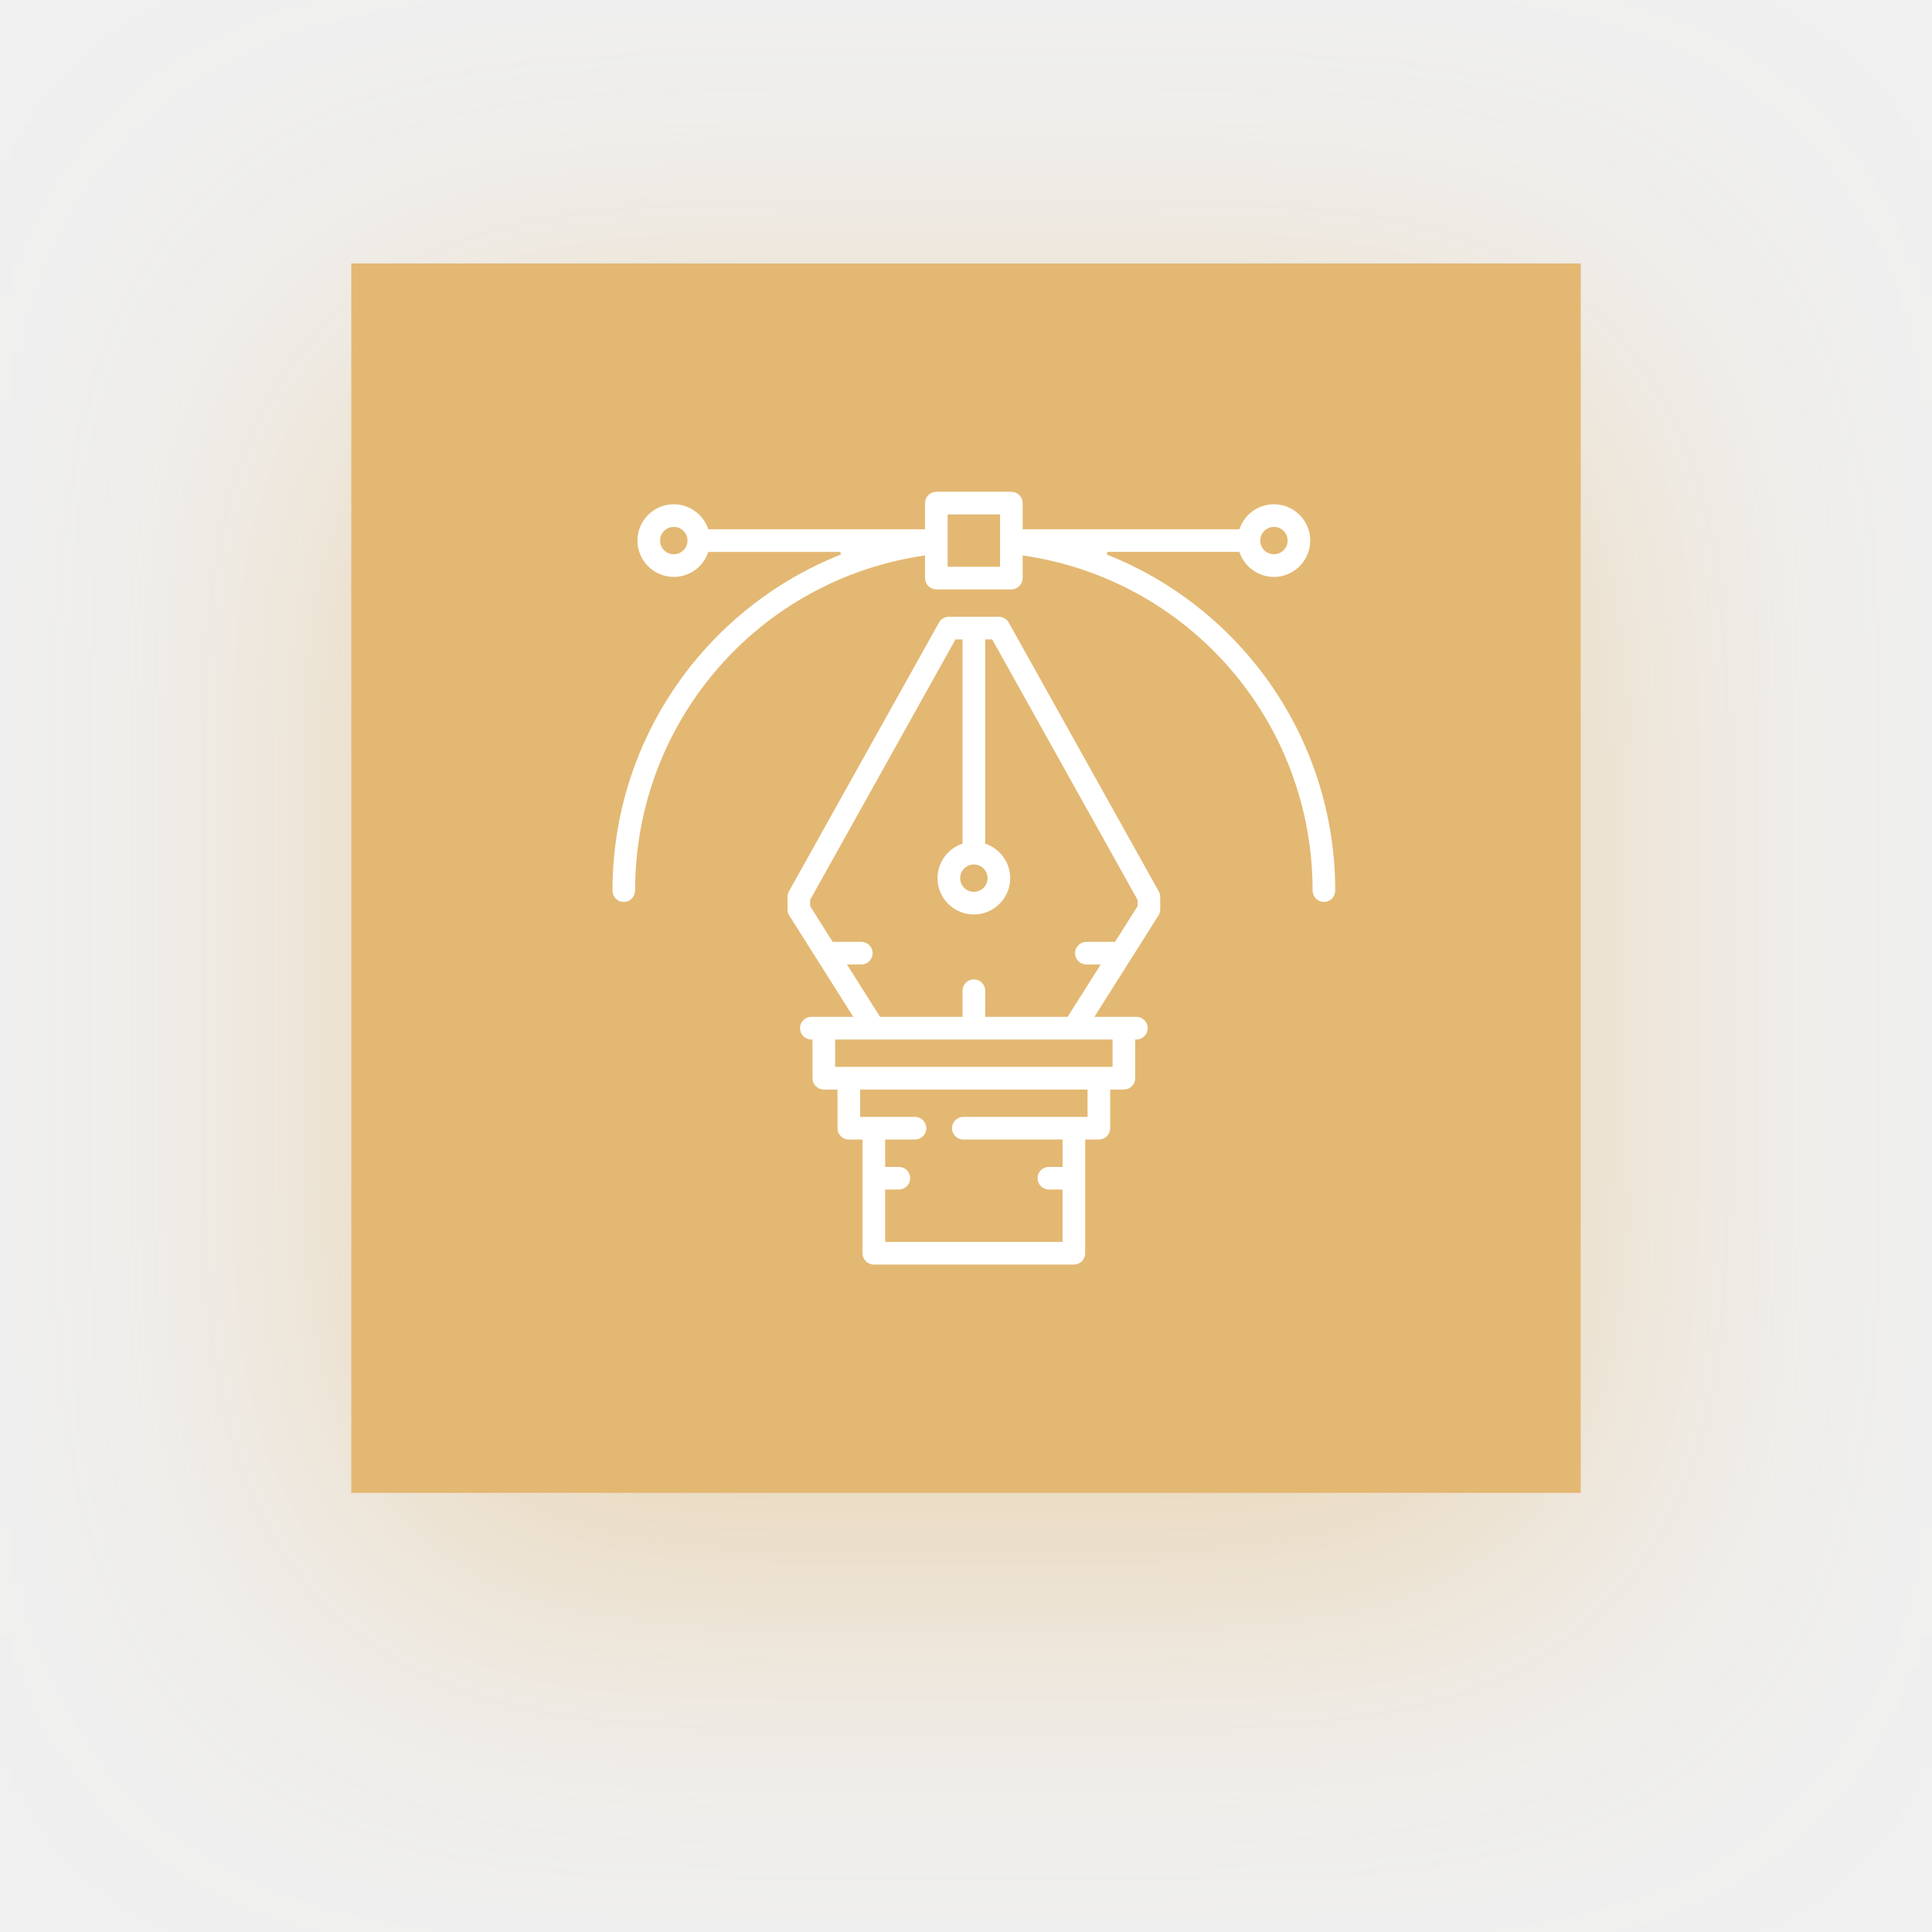
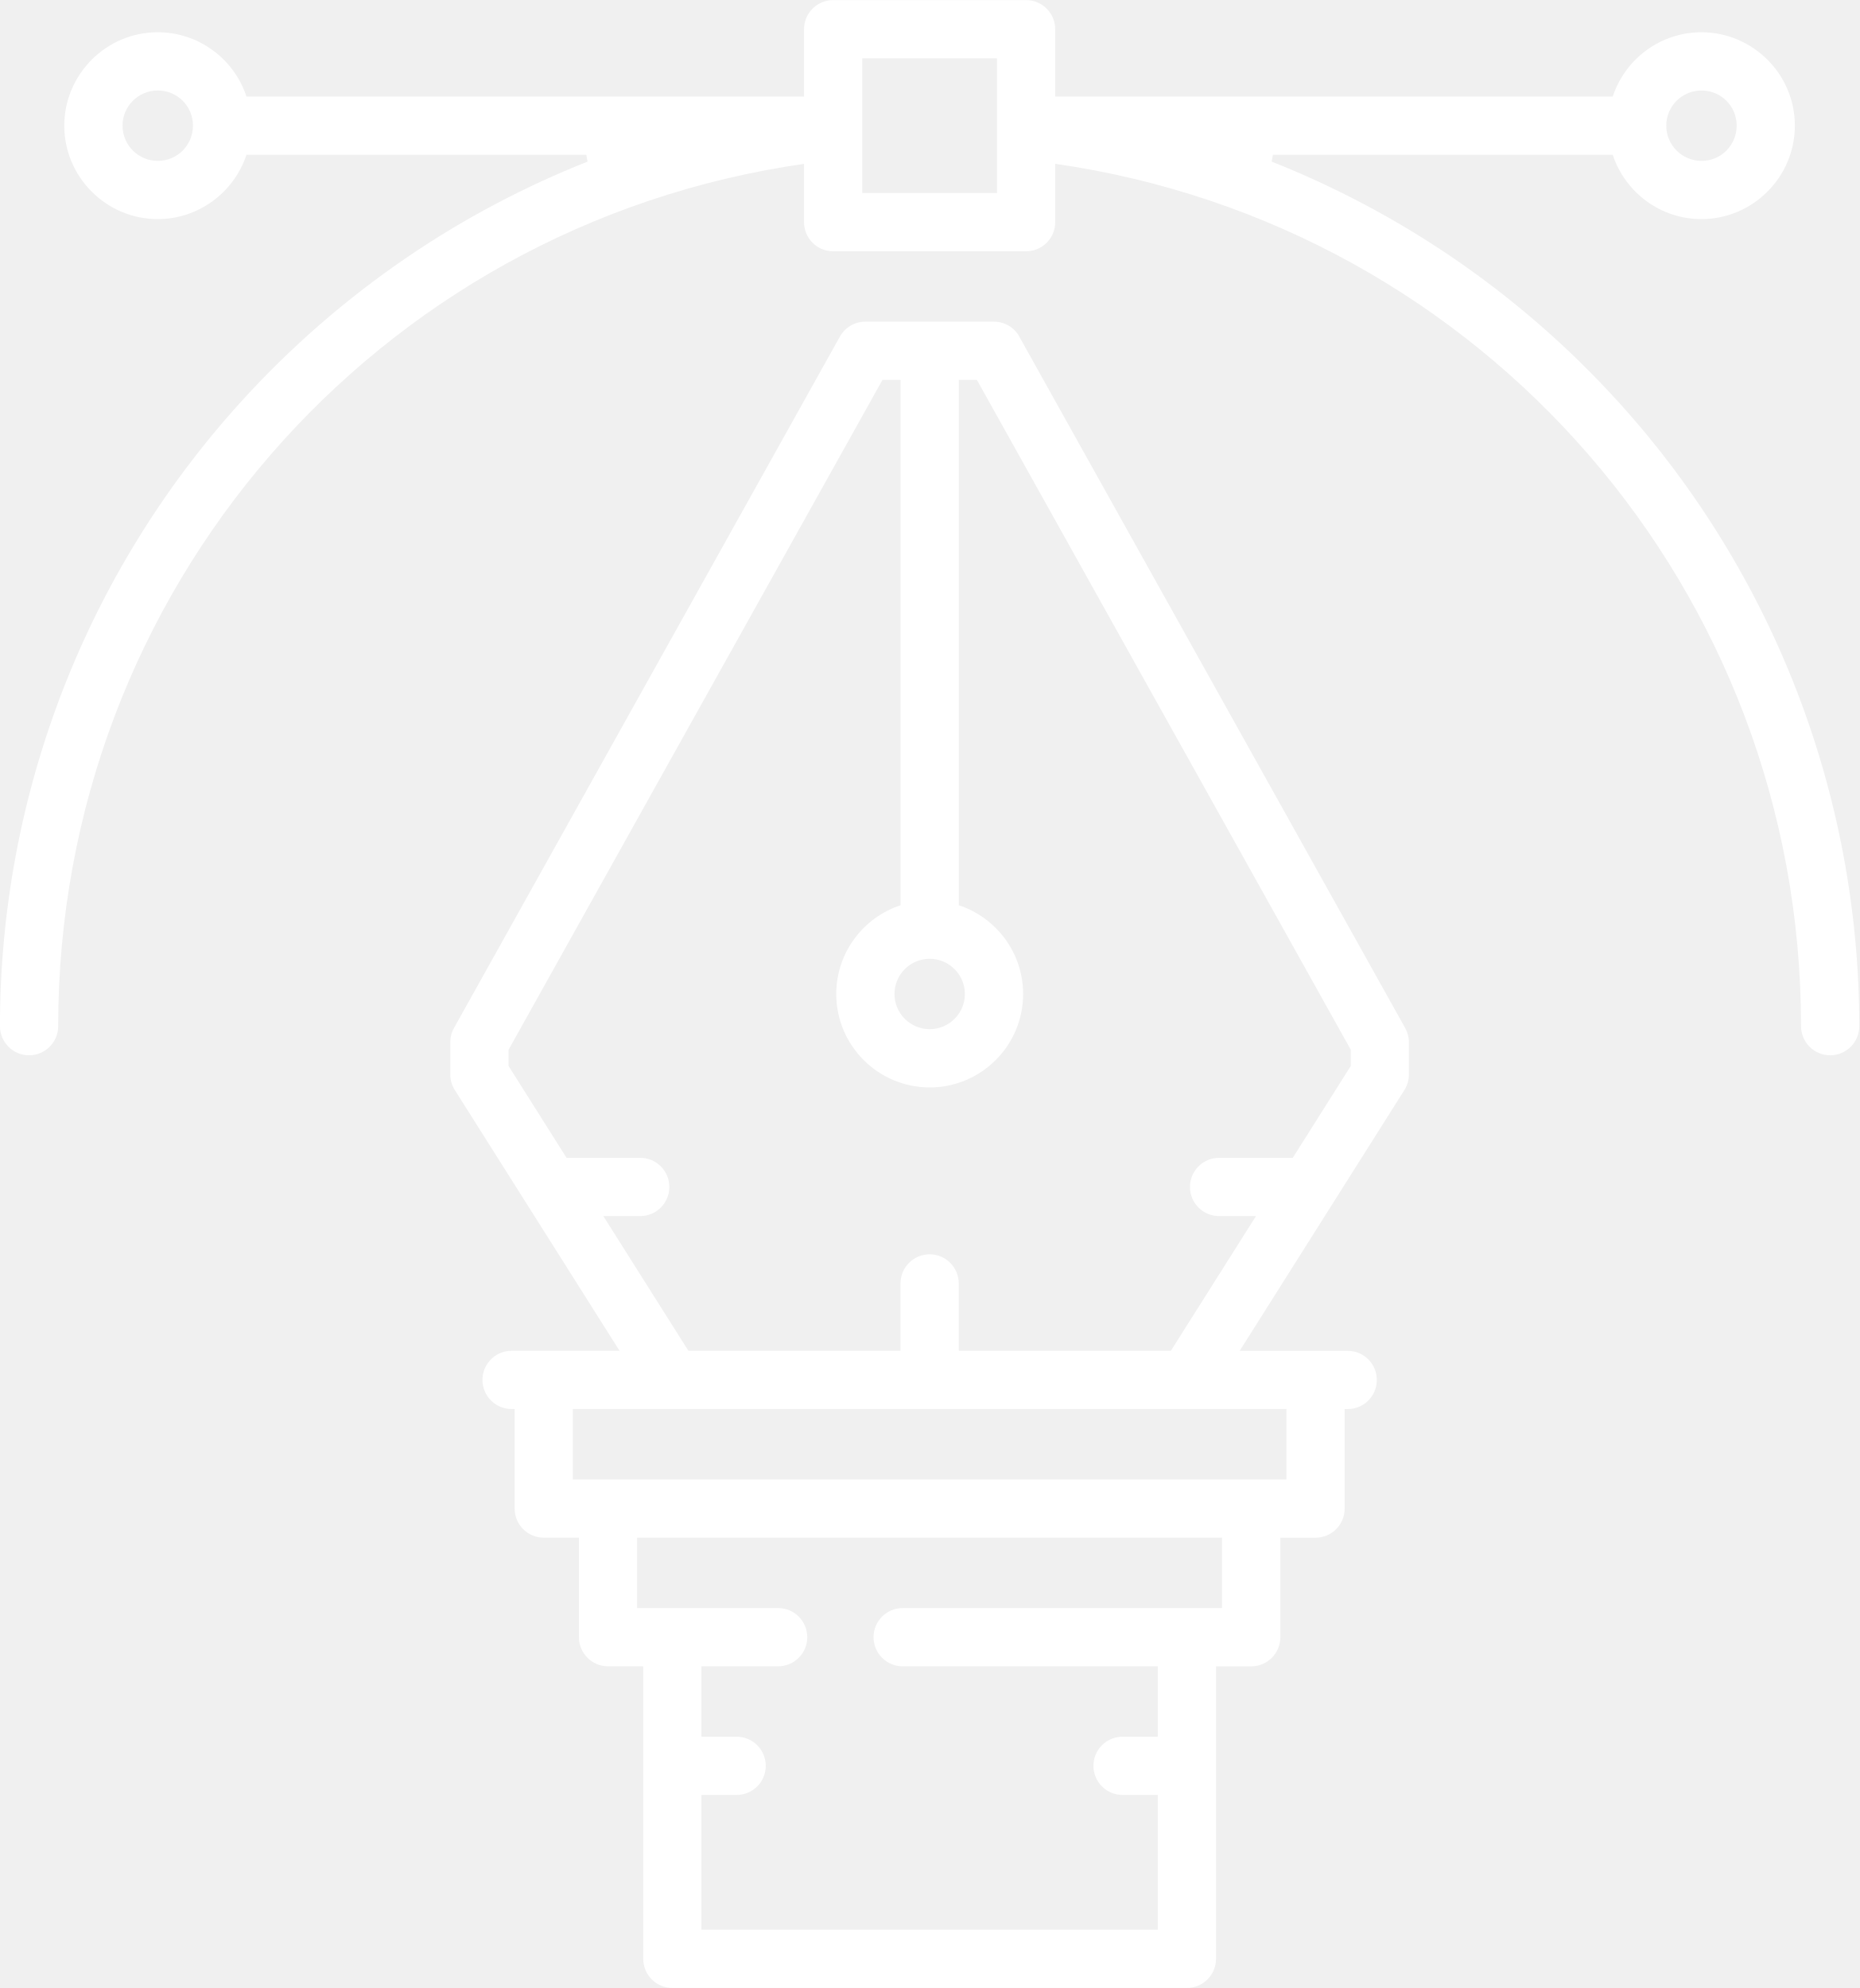
- <svg xmlns="http://www.w3.org/2000/svg" width="110" height="110" viewBox="0 0 110 110" fill="none">
-   <g filter="url(#filter0_d)">
-     <rect x="20" y="14.999" width="70" height="70" fill="#E3B873" />
+ <svg xmlns="http://www.w3.org/2000/svg" xml:space="preserve" width="10.888mm" height="11.642mm" version="1.1" style="shape-rendering:geometricPrecision; text-rendering:geometricPrecision; image-rendering:optimizeQuality; fill-rule:evenodd; clip-rule:evenodd" viewBox="0 0 418.28 447.22">
+   <defs>
+     <style type="text/css">
+    
+     .fil0 {fill:white}
+    
+   </style>
+   </defs>
+   <g id="Layer_x0020_1">
+     <path class="fil0" d="M286.37 34.81l-0.28 1.54c14.19,5.62 27.74,12.79 40.41,21.39 13.74,9.33 26.43,20.34 37.76,32.86 17.41,19.24 30.91,41.33 40.06,65.1 9.15,23.78 13.96,49.23 13.96,75.15 0,1.81 -0.74,3.45 -1.92,4.63 -1.18,1.18 -2.83,1.92 -4.63,1.92 -1.8,0 -3.45,-0.74 -4.63,-1.92 -1.18,-1.18 -1.92,-2.83 -1.92,-4.63 0,-48.95 -17.84,-93.94 -47.67,-128.42 -29.93,-34.6 -71.95,-58.67 -120.11,-65.59l-0.01 13.13c0,1.81 -0.74,3.45 -1.92,4.63 -1.18,1.18 -2.83,1.92 -4.63,1.92l-43.41 0c-1.8,0 -3.45,-0.74 -4.63,-1.92 -1.18,-1.18 -1.92,-2.83 -1.92,-4.63l0 -13.12c-48.17,6.91 -90.19,30.97 -120.12,65.58 -29.82,34.48 -47.67,79.47 -47.67,128.42 0,1.81 -0.74,3.45 -1.92,4.63 -1.18,1.18 -2.83,1.92 -4.63,1.92 -1.8,0 -3.45,-0.74 -4.63,-1.92 -1.18,-1.18 -1.92,-2.83 -1.92,-4.63 0,-25.93 4.81,-51.37 13.96,-75.15 9.15,-23.77 22.65,-45.85 40.06,-65.1 11.33,-12.52 24.03,-23.53 37.76,-32.86 12.67,-8.61 26.22,-15.77 40.41,-21.39l-0.28 -1.54 -76.45 0c-1.41,4.25 -4.14,7.91 -7.67,10.47 -3.47,2.51 -7.73,4 -12.3,4 -5.77,0 -11.04,-2.36 -14.84,-6.18 -3.81,-3.79 -6.18,-9.05 -6.18,-14.84 0,-5.77 2.37,-11.03 6.17,-14.84 3.8,-3.82 9.07,-6.18 14.86,-6.18 4.58,0 8.84,1.49 12.3,4 3.54,2.56 6.26,6.22 7.66,10.48l125.43 0 0 -15.16c0,-1.81 0.74,-3.45 1.92,-4.63 1.18,-1.18 2.83,-1.92 4.63,-1.92l43.41 0c1.8,0 3.45,0.74 4.63,1.92 1.18,1.18 1.92,2.82 1.92,4.63l0 15.15 125.42 0c1.41,-4.25 4.13,-7.91 7.66,-10.47 3.47,-2.51 7.73,-4 12.3,-4 5.77,0 11.03,2.37 14.84,6.17 3.82,3.8 6.18,9.06 6.18,14.85 0,5.77 -2.36,11.04 -6.18,14.84 -3.79,3.81 -9.05,6.18 -14.84,6.18 -4.58,0 -8.83,-1.48 -12.3,-4 -3.53,-2.56 -6.25,-6.22 -7.66,-10.47l-76.46 0zm-57.04 40.9c-1.16,-2.07 -3.34,-3.36 -5.72,-3.36l-28.94 0c-2.37,0 -4.56,1.28 -5.72,3.36l-86.82 155.56c-0.55,0.98 -0.83,2.07 -0.83,3.19l0 7.24c0,1.24 0.35,2.45 1.01,3.5l37.07 58.68 -24.29 0c-3.61,0 -6.55,2.93 -6.55,6.55 0,3.61 2.93,6.55 6.55,6.55l0.69 0 0 22.39c0,3.62 2.93,6.55 6.55,6.55l7.91 0 0 22.39c0,3.61 2.93,6.55 6.55,6.55l7.92 0 0 22.37 0 0.03 0 0.03 0 43.38c0,3.62 2.93,6.55 6.55,6.55l115.76 0c3.61,0 6.55,-2.93 6.55,-6.55l0 -65.8 7.92 0c3.61,0 6.55,-2.93 6.55,-6.55l0 -22.39 7.92 0c3.61,0 6.55,-2.93 6.55,-6.55l0 -22.39 0.68 0c3.62,0 6.55,-2.93 6.55,-6.55 0,-3.62 -2.93,-6.55 -6.55,-6.55l-7.22 0c-0.01,0 -0.01,0 -0.02,0 -0.01,0 -0.01,0 -0.02,0l-17.04 0 37.06 -58.68c0.66,-1.05 1.01,-2.26 1.01,-3.5l0 -7.24c0,-1.12 -0.29,-2.22 -0.83,-3.19l-86.82 -155.56zm-20.18 139.98c4.36,0 7.92,3.55 7.92,7.92 0,4.36 -3.55,7.91 -7.92,7.91 -4.37,0 -7.92,-3.55 -7.92,-7.91 0,-4.37 3.55,-7.92 7.92,-7.92zm65.79 146.07l-71.87 0c-3.62,0 -6.55,2.93 -6.55,6.55 0,3.62 2.93,6.55 6.55,6.55l57.4 0 0 15.84 -7.93 0c-3.61,0 -6.55,2.93 -6.55,6.55 0,3.62 2.93,6.55 6.55,6.55l7.92 0 0 30.31 -102.66 0 0 -30.31 7.92 0c3.62,0 6.55,-2.93 6.55,-6.55 0,-3.62 -2.93,-6.55 -6.55,-6.55l-7.92 0 0 -15.84 17.26 0c3.62,0 6.55,-2.93 6.55,-6.55 0,-3.61 -2.93,-6.55 -6.55,-6.55l-31.74 0 0 -15.84 131.6 0 0 15.84zm14.47 -28.94l-160.54 0 0 -15.84 138.13 0 0.01 0 0.02 0 22.38 0 0 15.84zm14.47 -93.02l-13.05 20.67 -16.57 0c-3.62,0 -6.55,2.93 -6.55,6.55 0,3.62 2.93,6.55 6.55,6.55l8.3 0 -19.15 30.31 -47.72 0 0 -15.16c0,-3.61 -2.93,-6.55 -6.55,-6.55 -3.62,0 -6.55,2.93 -6.55,6.55l0 15.16 -47.72 0 -19.14 -30.31 8.3 0c3.62,0 6.55,-2.93 6.55,-6.55 0,-3.62 -2.93,-6.55 -6.55,-6.55l-16.57 0 -13.05 -20.67 0 -3.64 84.12 -150.71 4.07 0 0 118.19c-8.39,2.76 -14.47,10.67 -14.47,19.97 0,11.59 9.43,21.02 21.02,21.02 11.59,0 21.02,-9.43 21.02,-21.02 0,-9.3 -6.08,-17.21 -14.47,-19.97l0 -118.19 4.07 0 84.12 150.71 0 3.64zm-109.9 -196.39l30.31 0 0 -30.31 -30.31 0 0 30.31zm196.72 -15.15c0,-2.19 -0.88,-4.18 -2.3,-5.59 -1.44,-1.44 -3.42,-2.32 -5.62,-2.32 -2.2,0 -4.18,0.89 -5.61,2.31 -1.42,1.44 -2.31,3.42 -2.31,5.6 0,2.19 0.89,4.17 2.32,5.6 1.43,1.43 3.42,2.32 5.6,2.32 2.2,0 4.18,-0.88 5.6,-2.3 1.43,-1.45 2.32,-3.43 2.32,-5.62zm-363.13 0c0,2.18 0.89,4.17 2.32,5.6 1.43,1.43 3.42,2.32 5.6,2.32 2.2,0 4.18,-0.88 5.6,-2.3 1.43,-1.45 2.32,-3.43 2.32,-5.62 0,-2.2 -0.88,-4.18 -2.3,-5.6 -1.44,-1.44 -3.42,-2.32 -5.62,-2.32 -2.18,0 -4.17,0.89 -5.6,2.32 -1.44,1.42 -2.32,3.4 -2.32,5.6z" />
  </g>
-   <path d="M62.629 30.923L62.455 31.892C65.447 33.006 68.154 34.831 70.34 37.246C73.682 40.942 75.523 45.723 75.523 50.711C75.523 50.791 75.459 50.855 75.379 50.855C75.299 50.855 75.234 50.791 75.234 50.711C75.234 40.815 68.004 32.523 58.298 31.129L57.727 31.047V31.623V32.915C57.727 32.995 57.663 33.059 57.583 33.059H53.312C53.232 33.059 53.167 32.995 53.167 32.915V31.623V31.047L52.596 31.129C42.89 32.523 35.66 40.815 35.66 50.711C35.66 50.791 35.595 50.855 35.515 50.855C35.435 50.855 35.371 50.791 35.371 50.711C35.371 45.723 37.212 40.942 40.555 37.246C42.74 34.831 45.447 33.007 48.439 31.892L48.265 30.924H40.327H39.965L39.852 31.267C39.646 31.895 39.055 32.347 38.362 32.347C37.498 32.347 36.794 31.643 36.794 30.779C36.794 29.915 37.498 29.211 38.362 29.211C39.055 29.211 39.646 29.663 39.852 30.291L39.965 30.635H40.327H52.667H53.167V30.135V28.644C53.167 28.564 53.232 28.499 53.312 28.499H57.583C57.663 28.499 57.727 28.564 57.727 28.644V30.134V30.634H58.227H70.567H70.929L71.042 30.291C71.248 29.663 71.839 29.211 72.531 29.211C73.396 29.211 74.1 29.915 74.1 30.779C74.1 31.643 73.396 32.347 72.531 32.347C71.839 32.347 71.248 31.895 71.042 31.267L70.929 30.923H70.567H62.629ZM53.456 32.27V32.77H53.956H56.938H57.438V32.27V30.891V30.889V30.781V30.779V30.777V29.288V28.788H56.938H53.956H53.456V29.288V30.89V30.89V32.27ZM73.811 30.779C73.811 30.073 73.237 29.5 72.531 29.5C71.826 29.5 71.252 30.073 71.252 30.779C71.252 31.485 71.826 32.058 72.531 32.058C73.237 32.058 73.811 31.485 73.811 30.779ZM37.083 30.779C37.083 31.485 37.657 32.058 38.362 32.058C39.068 32.058 39.642 31.485 39.642 30.779C39.642 30.073 39.068 29.5 38.362 29.5C37.657 29.5 37.083 30.073 37.083 30.779Z" fill="white" stroke="white" stroke-width="1" />
-   <mask id="path-3-inside-1" fill="white">
-     <path d="M57.434 35.448C57.32 35.244 57.105 35.117 56.871 35.117H54.023C53.79 35.117 53.575 35.244 53.461 35.448L44.918 50.752C44.865 50.849 44.837 50.957 44.837 51.067V51.779C44.837 51.901 44.871 52.02 44.936 52.123L48.583 57.896H46.193C45.837 57.896 45.548 58.185 45.548 58.541C45.548 58.897 45.837 59.185 46.193 59.185H46.26V61.388C46.26 61.745 46.549 62.033 46.905 62.033H47.684V64.236C47.684 64.592 47.972 64.88 48.328 64.88H49.108V67.081V67.083V67.086V71.354C49.108 71.711 49.396 71.999 49.752 71.999H61.142C61.498 71.999 61.787 71.711 61.787 71.354V64.88H62.566C62.922 64.88 63.21 64.592 63.21 64.236V62.033H63.989C64.345 62.033 64.634 61.745 64.634 61.388V59.185H64.701C65.057 59.185 65.346 58.897 65.346 58.541C65.346 58.185 65.057 57.896 64.701 57.896H63.991C63.99 57.896 63.99 57.896 63.989 57.896C63.989 57.896 63.988 57.896 63.988 57.896H62.311L65.958 52.123C66.023 52.02 66.058 51.901 66.058 51.779V51.067C66.058 50.957 66.029 50.849 65.976 50.752L57.434 35.448ZM55.447 49.22C55.877 49.22 56.227 49.569 56.227 49.999C56.227 50.428 55.877 50.778 55.447 50.778C55.018 50.778 54.668 50.428 54.668 49.999C54.668 49.569 55.018 49.22 55.447 49.22ZM61.921 63.591H54.849C54.494 63.591 54.205 63.88 54.205 64.236C54.205 64.592 54.494 64.88 54.849 64.88H60.498V66.439H59.718C59.362 66.439 59.074 66.727 59.074 67.083C59.074 67.439 59.362 67.728 59.718 67.728H60.497V70.71H50.397V67.728H51.176C51.532 67.728 51.821 67.439 51.821 67.083C51.821 66.727 51.532 66.439 51.176 66.439H50.397V64.88H52.095C52.452 64.88 52.74 64.592 52.74 64.236C52.74 63.88 52.452 63.591 52.095 63.591H48.973V62.033H61.921V63.591ZM63.345 60.744H47.549V59.185H61.14H61.141H61.143H63.345V60.744ZM64.769 51.592L63.484 53.625H61.854C61.498 53.625 61.209 53.914 61.209 54.27C61.209 54.626 61.498 54.914 61.854 54.914H62.67L60.786 57.896H56.092V56.405C56.092 56.049 55.803 55.761 55.447 55.761C55.091 55.761 54.803 56.049 54.803 56.405V57.896H50.107L48.224 54.914H49.04C49.396 54.914 49.685 54.626 49.685 54.27C49.685 53.914 49.396 53.625 49.04 53.625H47.41L46.126 51.592V51.234L54.402 36.406H54.803V48.034C53.977 48.306 53.379 49.083 53.379 49.998C53.379 51.139 54.307 52.067 55.447 52.067C56.588 52.067 57.516 51.139 57.516 49.998C57.516 49.083 56.917 48.305 56.092 48.034V36.406H56.492L64.769 51.234V51.592Z" />
-   </mask>
-   <path d="M57.434 35.448C57.32 35.244 57.105 35.117 56.871 35.117H54.023C53.79 35.117 53.575 35.244 53.461 35.448L44.918 50.752C44.865 50.849 44.837 50.957 44.837 51.067V51.779C44.837 51.901 44.871 52.02 44.936 52.123L48.583 57.896H46.193C45.837 57.896 45.548 58.185 45.548 58.541C45.548 58.897 45.837 59.185 46.193 59.185H46.26V61.388C46.26 61.745 46.549 62.033 46.905 62.033H47.684V64.236C47.684 64.592 47.972 64.88 48.328 64.88H49.108V67.081V67.083V67.086V71.354C49.108 71.711 49.396 71.999 49.752 71.999H61.142C61.498 71.999 61.787 71.711 61.787 71.354V64.88H62.566C62.922 64.88 63.21 64.592 63.21 64.236V62.033H63.989C64.345 62.033 64.634 61.745 64.634 61.388V59.185H64.701C65.057 59.185 65.346 58.897 65.346 58.541C65.346 58.185 65.057 57.896 64.701 57.896H63.991C63.99 57.896 63.99 57.896 63.989 57.896C63.989 57.896 63.988 57.896 63.988 57.896H62.311L65.958 52.123C66.023 52.02 66.058 51.901 66.058 51.779V51.067C66.058 50.957 66.029 50.849 65.976 50.752L57.434 35.448ZM55.447 49.22C55.877 49.22 56.227 49.569 56.227 49.999C56.227 50.428 55.877 50.778 55.447 50.778C55.018 50.778 54.668 50.428 54.668 49.999C54.668 49.569 55.018 49.22 55.447 49.22ZM61.921 63.591H54.849C54.494 63.591 54.205 63.88 54.205 64.236C54.205 64.592 54.494 64.88 54.849 64.88H60.498V66.439H59.718C59.362 66.439 59.074 66.727 59.074 67.083C59.074 67.439 59.362 67.728 59.718 67.728H60.497V70.71H50.397V67.728H51.176C51.532 67.728 51.821 67.439 51.821 67.083C51.821 66.727 51.532 66.439 51.176 66.439H50.397V64.88H52.095C52.452 64.88 52.74 64.592 52.74 64.236C52.74 63.88 52.452 63.591 52.095 63.591H48.973V62.033H61.921V63.591ZM63.345 60.744H47.549V59.185H61.14H61.141H61.143H63.345V60.744ZM64.769 51.592L63.484 53.625H61.854C61.498 53.625 61.209 53.914 61.209 54.27C61.209 54.626 61.498 54.914 61.854 54.914H62.67L60.786 57.896H56.092V56.405C56.092 56.049 55.803 55.761 55.447 55.761C55.091 55.761 54.803 56.049 54.803 56.405V57.896H50.107L48.224 54.914H49.04C49.396 54.914 49.685 54.626 49.685 54.27C49.685 53.914 49.396 53.625 49.04 53.625H47.41L46.126 51.592V51.234L54.402 36.406H54.803V48.034C53.977 48.306 53.379 49.083 53.379 49.998C53.379 51.139 54.307 52.067 55.447 52.067C56.588 52.067 57.516 51.139 57.516 49.998C57.516 49.083 56.917 48.305 56.092 48.034V36.406H56.492L64.769 51.234V51.592Z" fill="white" stroke="white" stroke-width="2" mask="url(#path-3-inside-1)" />
-   <defs>
-     <filter id="filter0_d" x="0" y="-0.001" width="110" height="110" filterUnits="userSpaceOnUse" color-interpolation-filters="sRGB">
-       <feFlood flood-opacity="0" result="BackgroundImageFix" />
-       <feColorMatrix in="SourceAlpha" type="matrix" values="0 0 0 0 0 0 0 0 0 0 0 0 0 0 0 0 0 0 127 0" />
-       <feOffset dy="5" />
-       <feGaussianBlur stdDeviation="10" />
-       <feColorMatrix type="matrix" values="0 0 0 0 0.89 0 0 0 0 0.722 0 0 0 0 0.451 0 0 0 0.5 0" />
-       <feBlend mode="normal" in2="BackgroundImageFix" result="effect1_dropShadow" />
-       <feBlend mode="normal" in="SourceGraphic" in2="effect1_dropShadow" result="shape" />
-     </filter>
-   </defs>
</svg>
